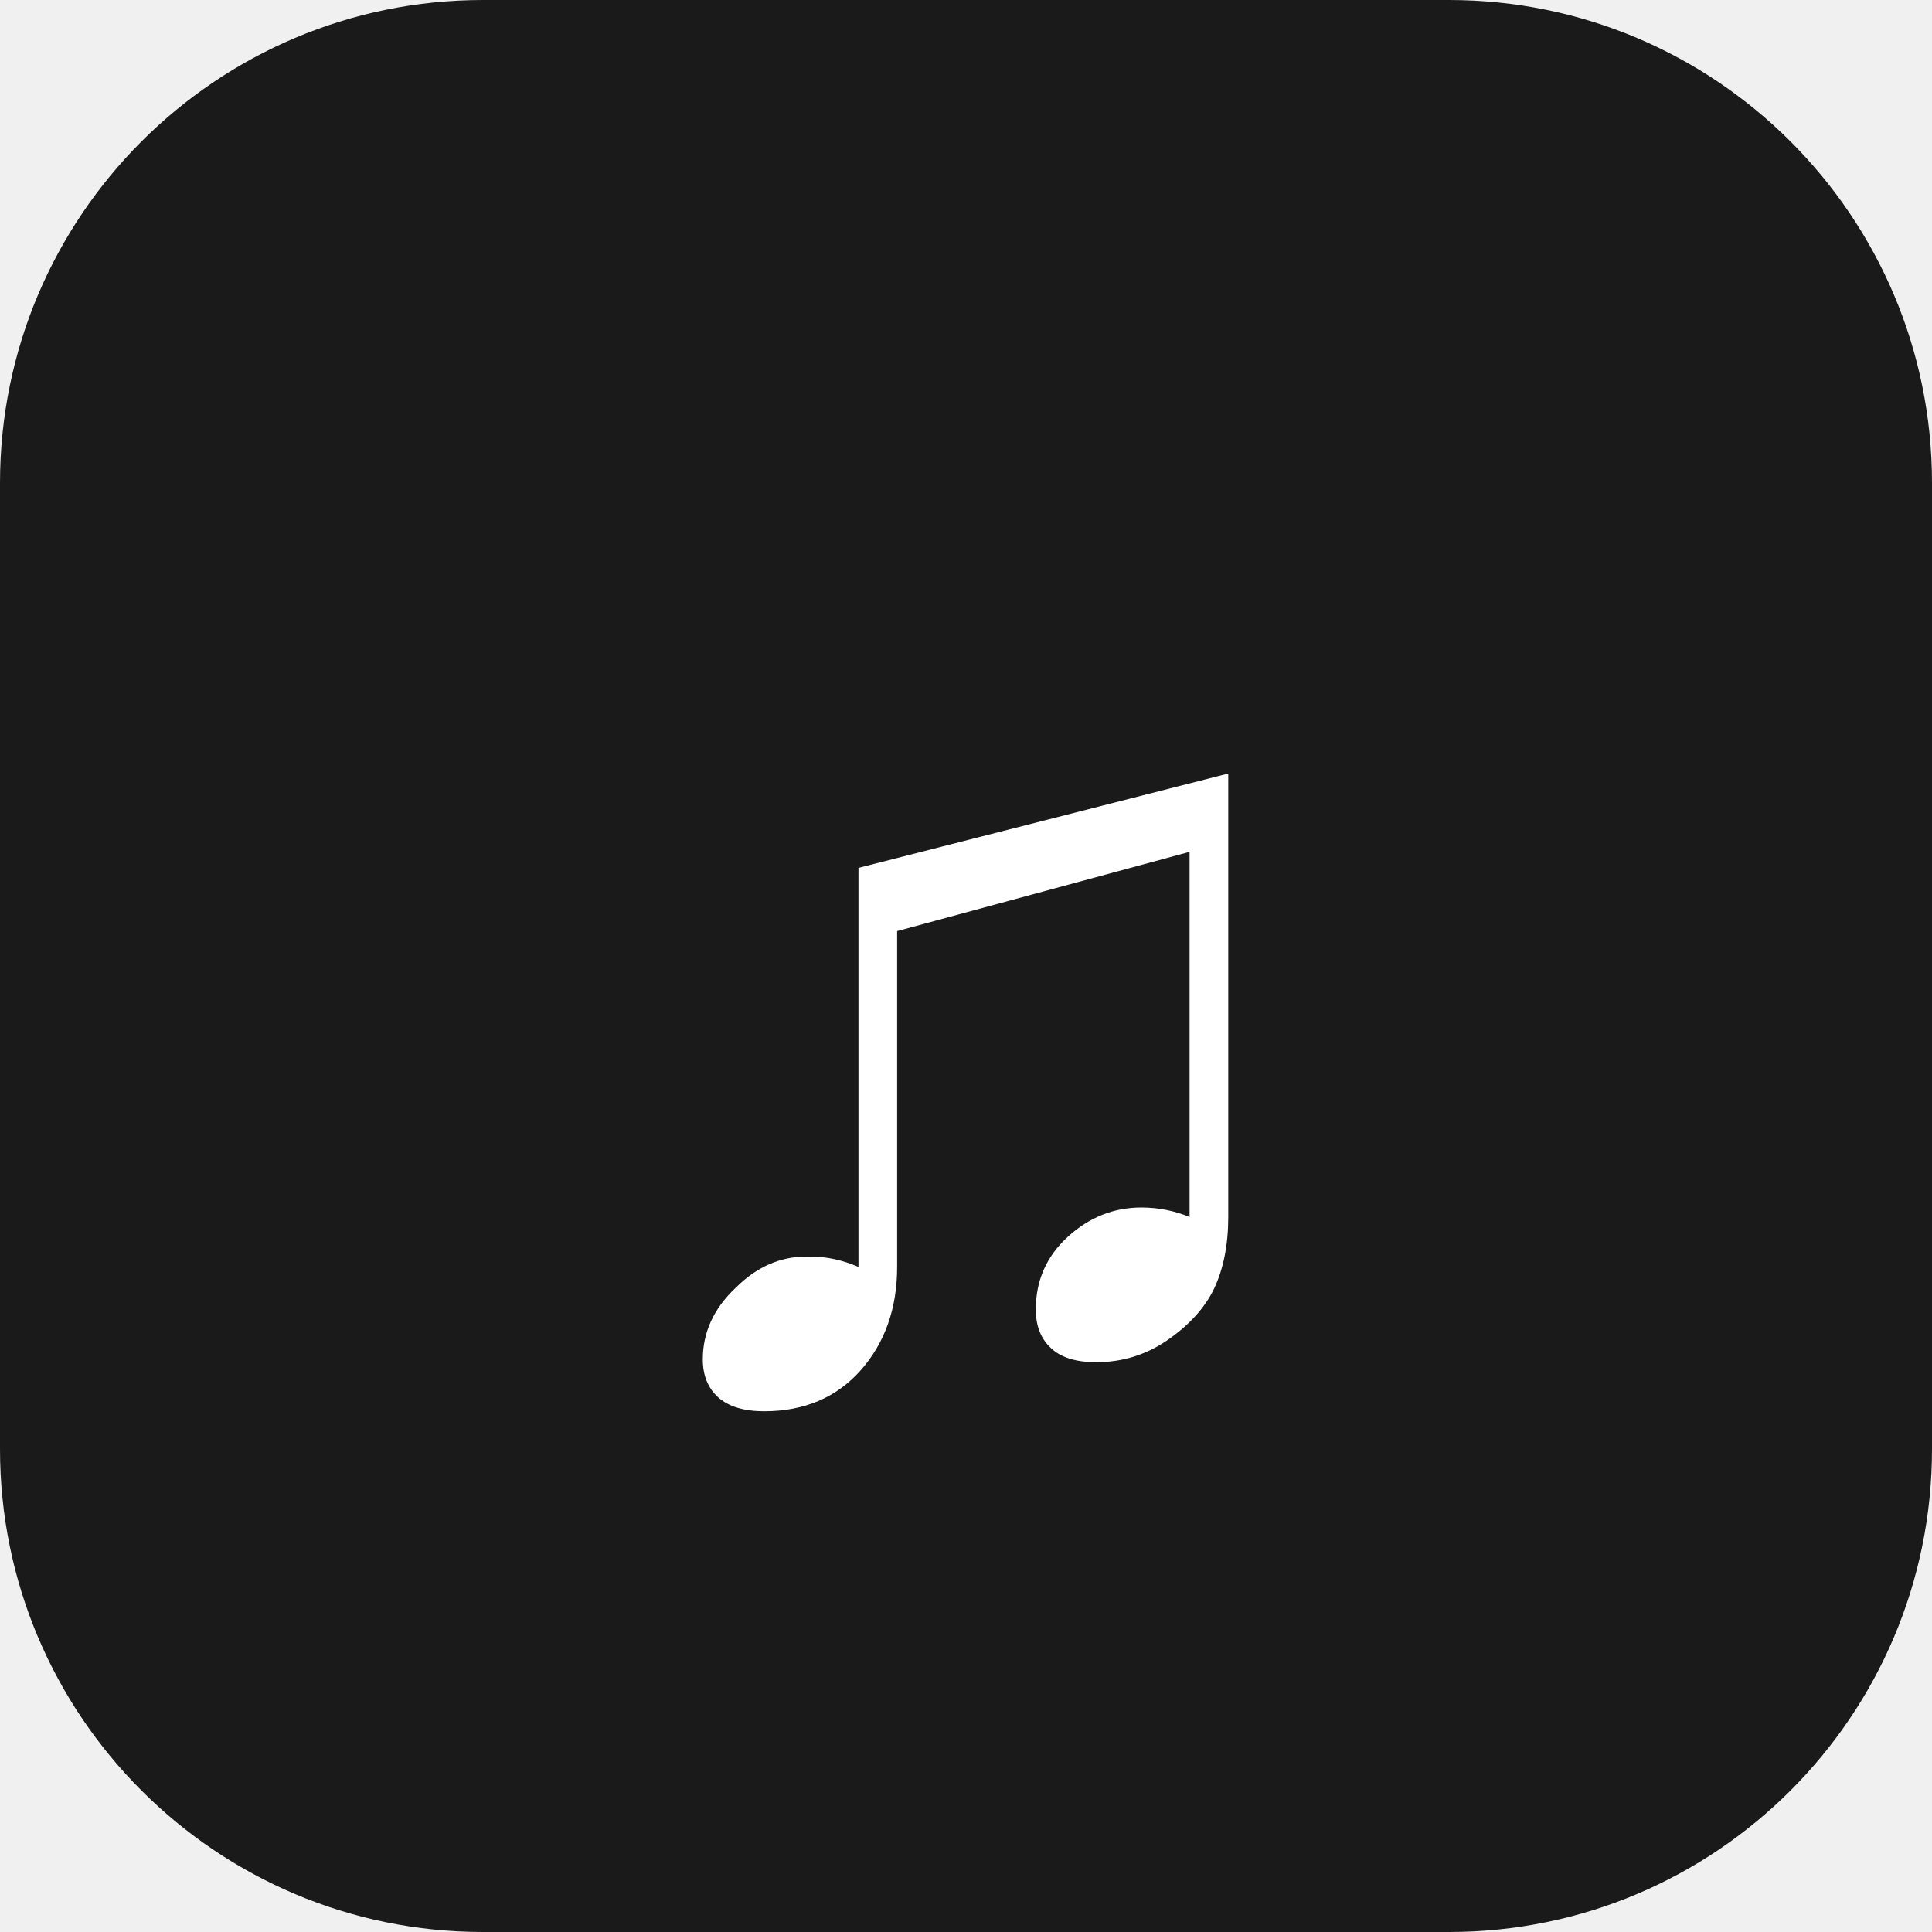
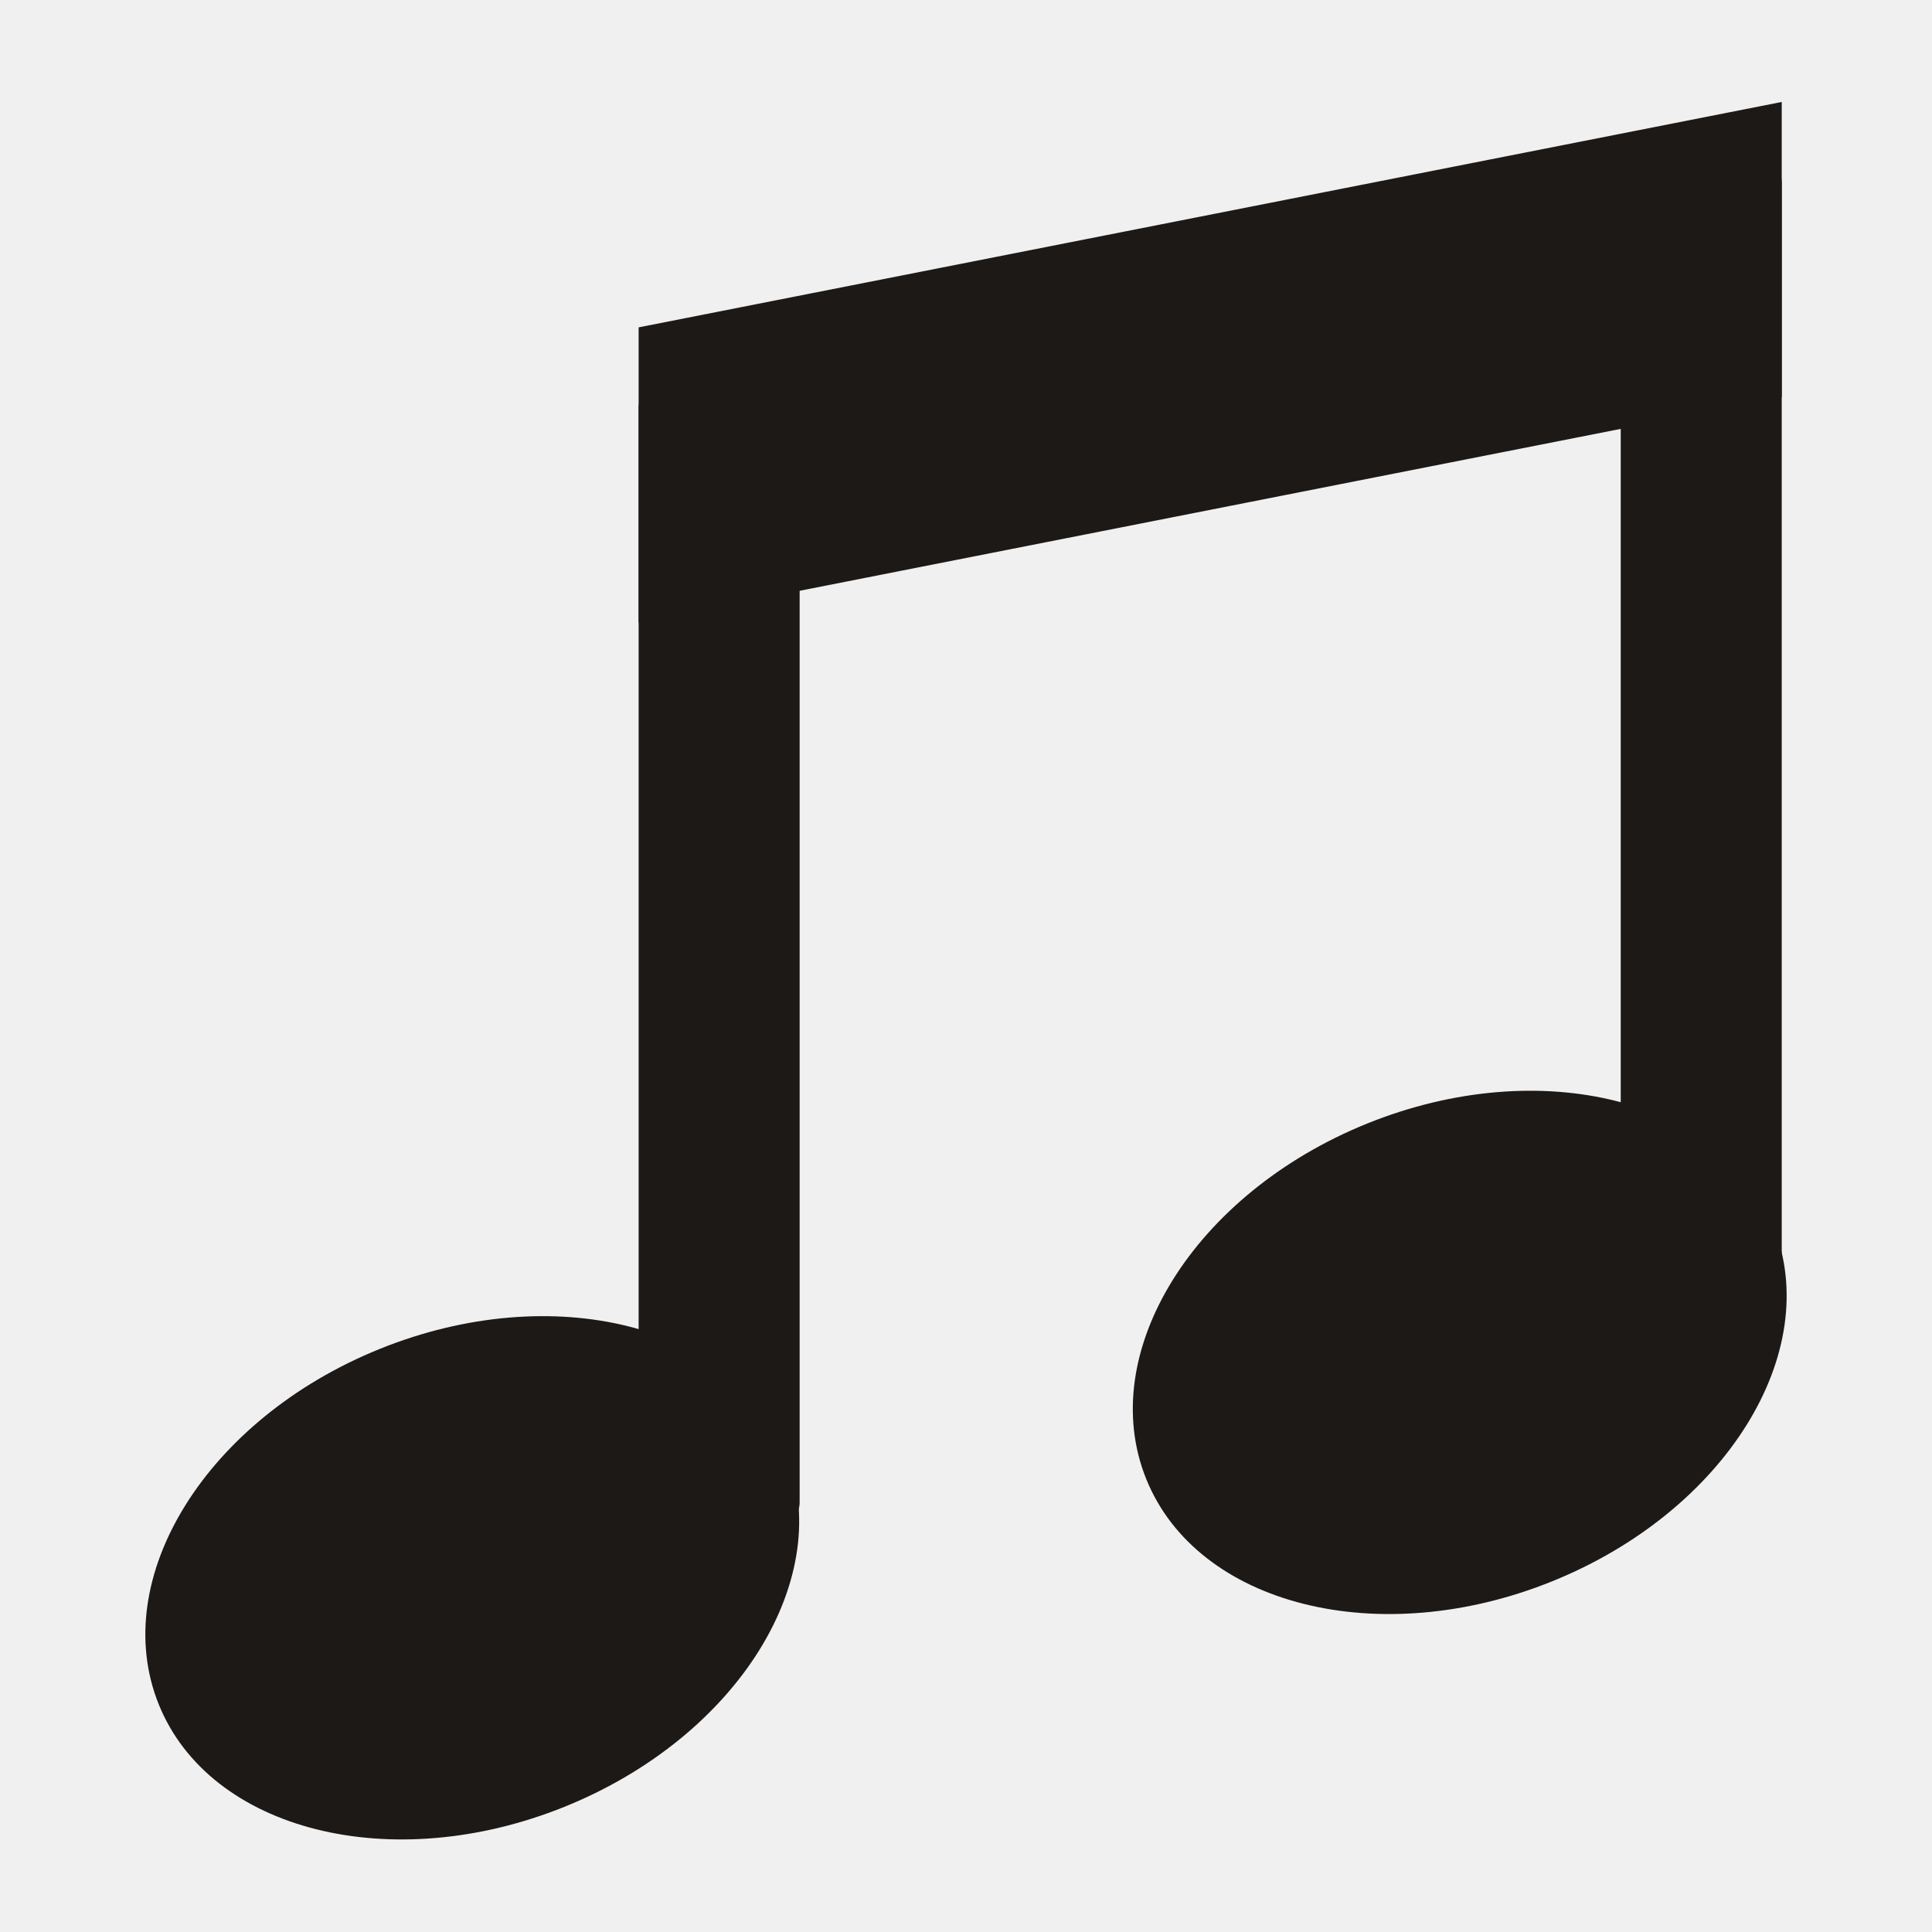
- <svg xmlns="http://www.w3.org/2000/svg" viewBox="0 0 32 32">
-   <rect width="32" height="32" rx="8" fill="#1a1a1a" />
-   <text x="16" y="23" font-size="18" text-anchor="middle" fill="#fff" font-family="Arial">♫</text>
+ <svg xmlns="http://www.w3.org/2000/svg" viewBox="3 3 18 18">
+   <style>
+     .nota { fill: #1c1917; }
+     @media (prefers-color-scheme: dark) { .nota { fill: #f5f5f4; } }
+   </style>
+   <g class="nota">
+     <ellipse cx="7.4" cy="17.7" rx="3.15" ry="2.3" transform="rotate(-22 7.4 17.7)" />
+     <ellipse cx="16.6" cy="15.6" rx="3.15" ry="2.3" transform="rotate(-22 16.6 15.6)" />
+     <rect x="8.95" y="6.6" width="1.5" height="10.6" rx="0.2" />
+     <rect x="18.1" y="4.5" width="1.5" height="10.6" rx="0.2" />
+     <path d="M8.95 6.05 19.6 3.95v2.75L8.95 8.8z" />
+   </g>
</svg>
